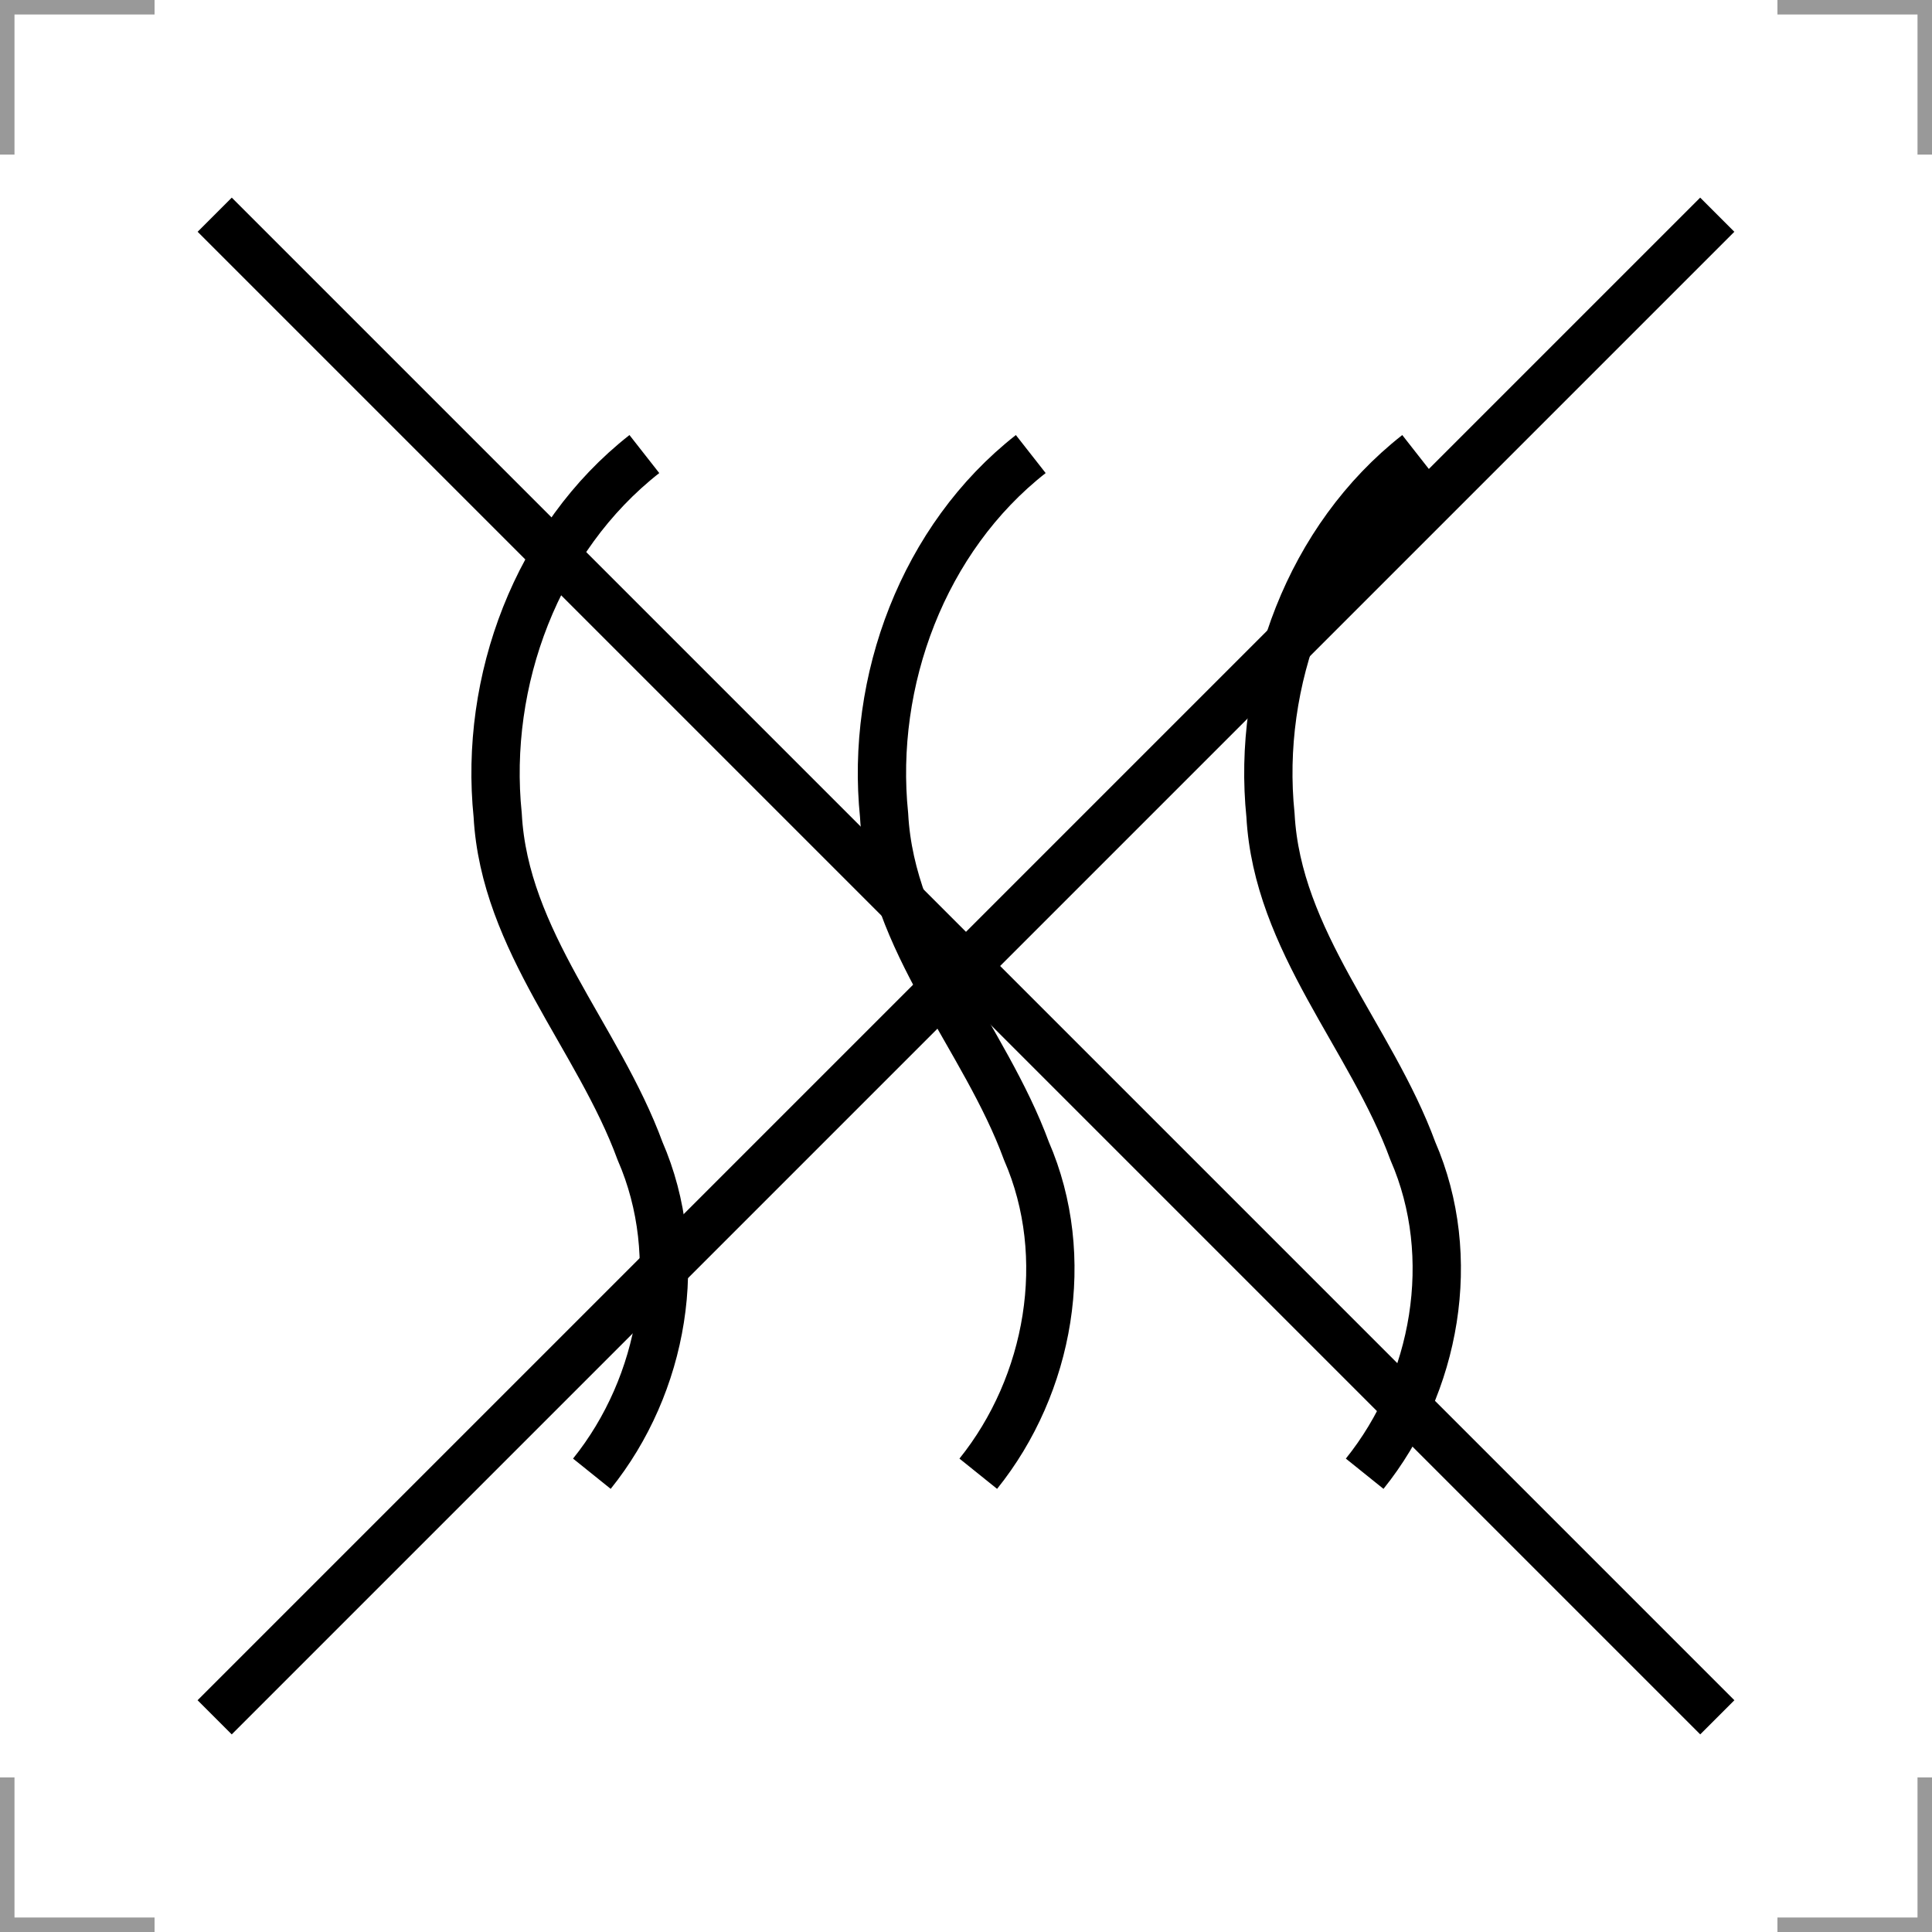
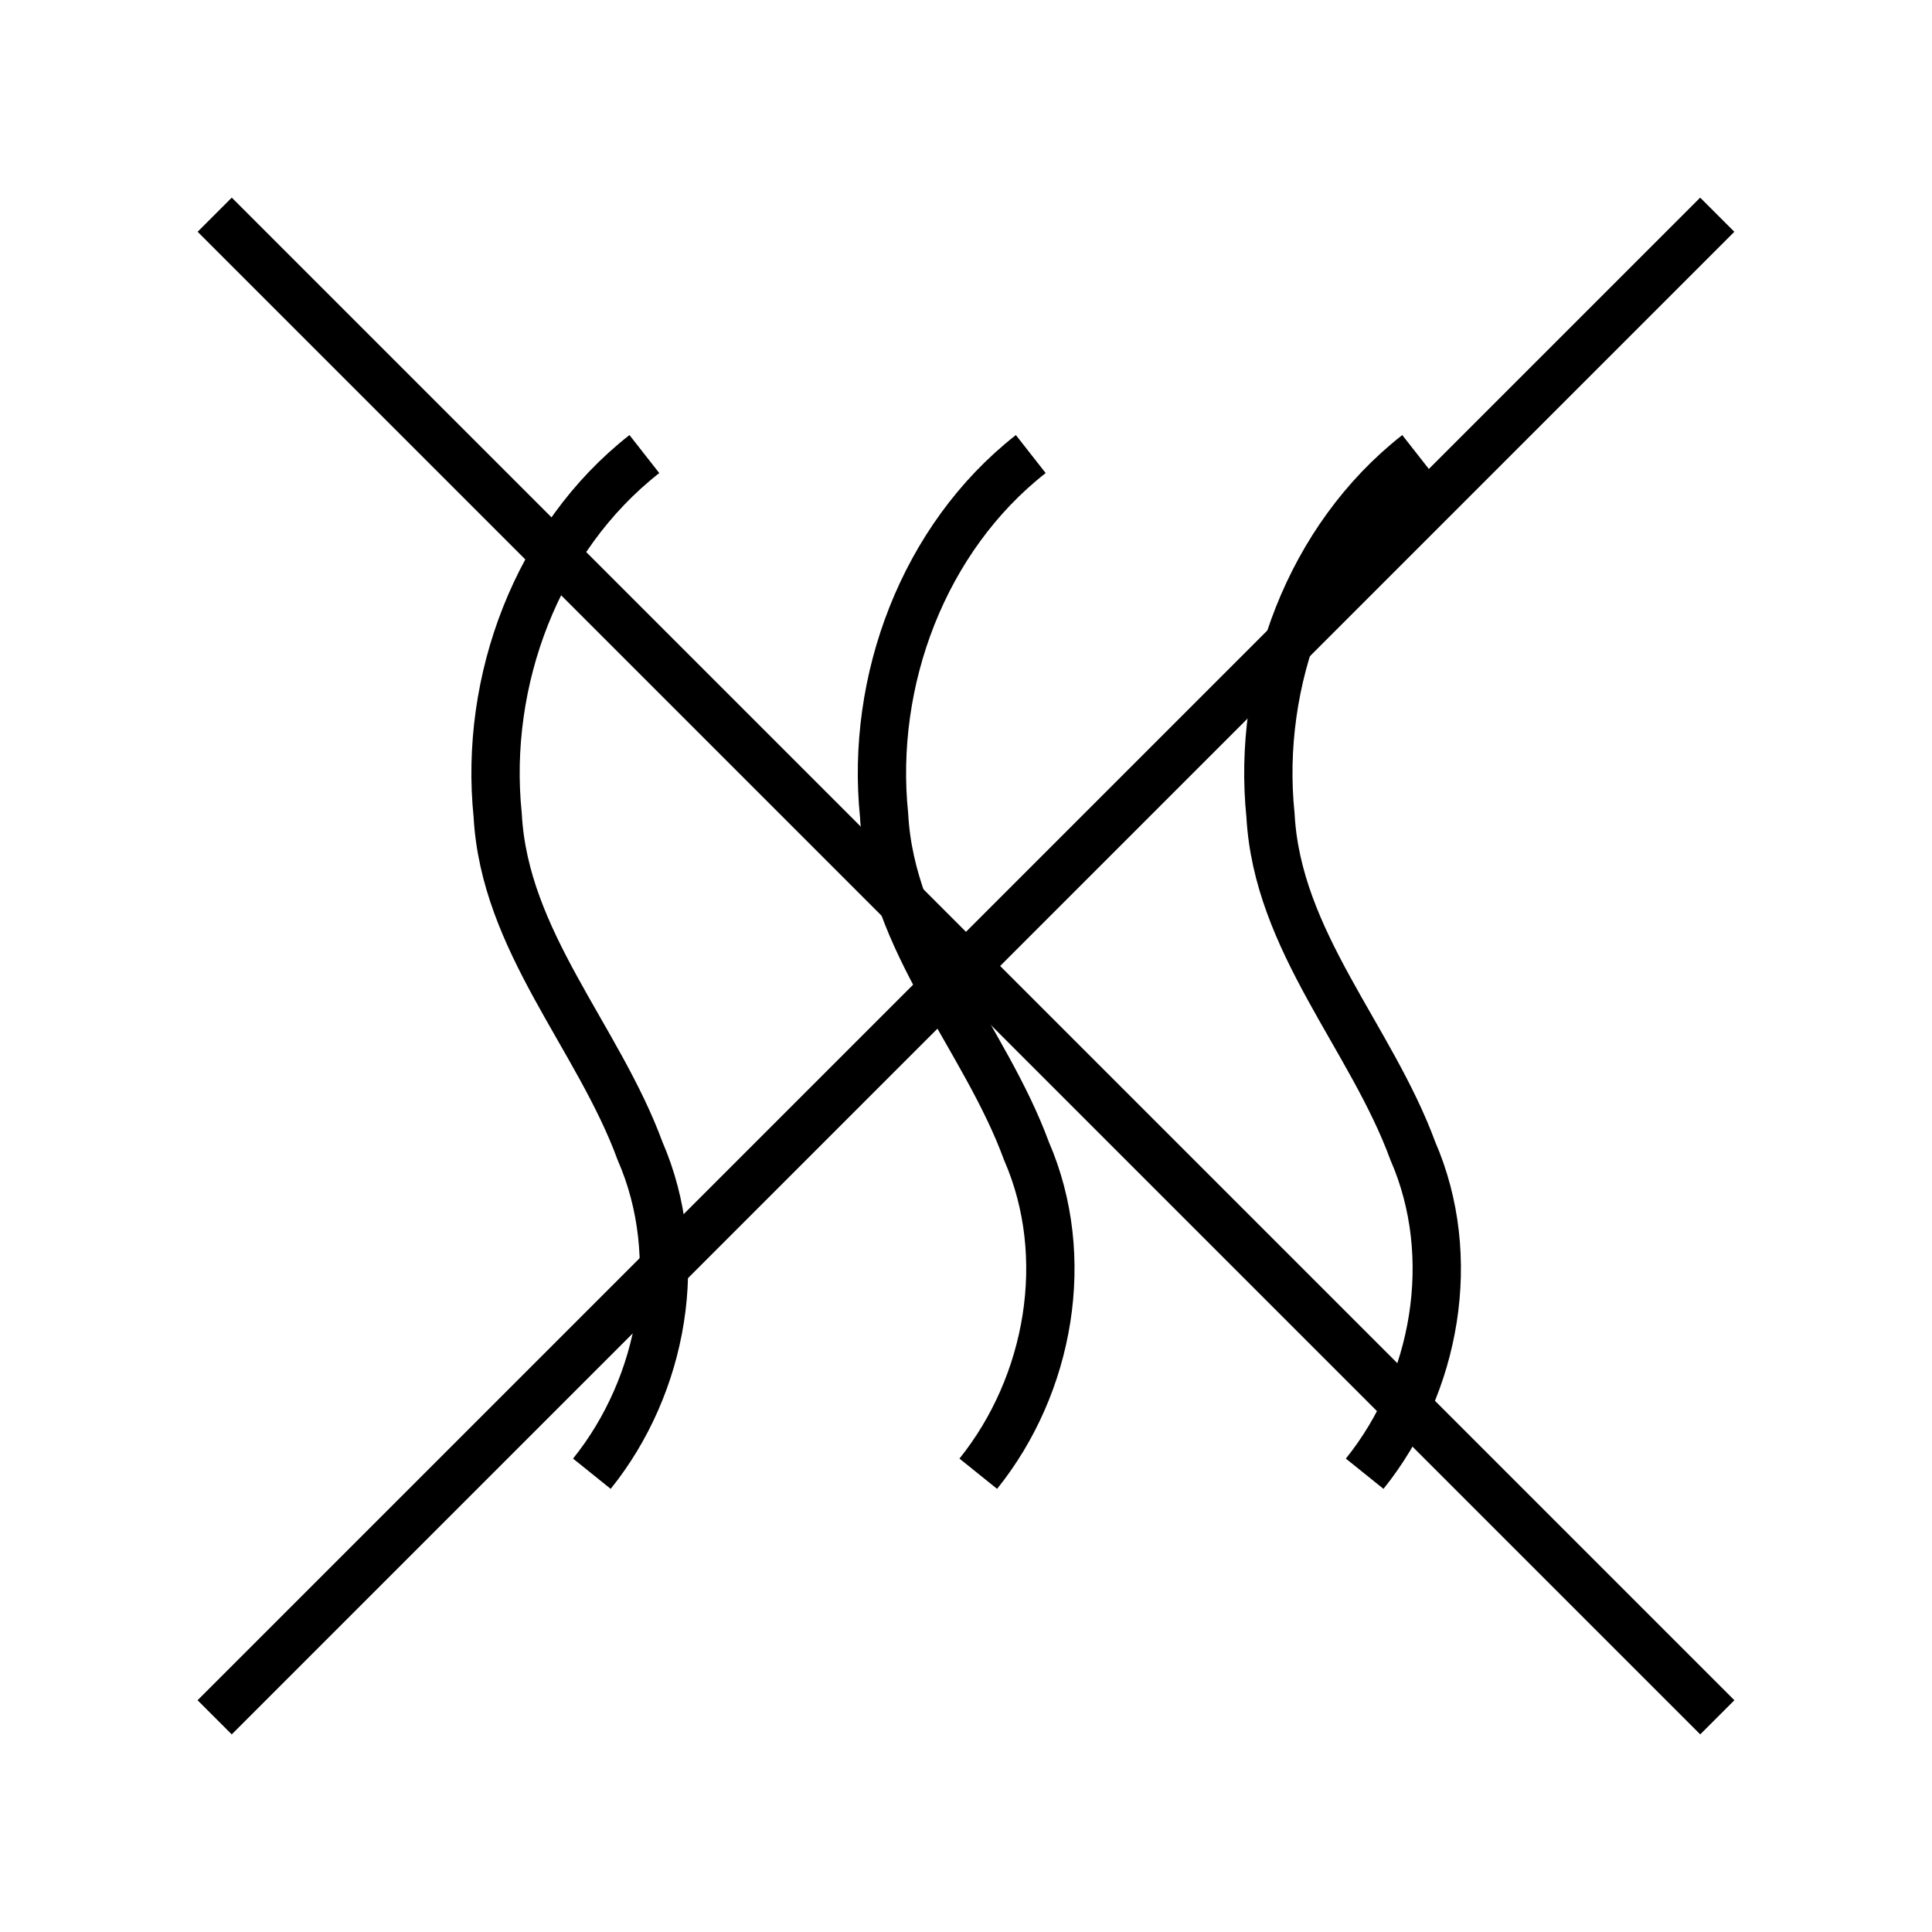
<svg xmlns="http://www.w3.org/2000/svg" width="200" height="200" version="1.1" xml:space="preserve">
-   <g fill="none" stroke="#999" stroke-width="3">
+   <g fill="none" stroke="transparent" stroke-width="3">
    <path d="m0 16v-16h16" />
    <path d="m200 16v-16h-16" />
    <path d="m0 184v16h16" />
    <path d="m200 184v16h-16" />
  </g>
  <g fill="none" stroke="#000" stroke-width="5">
    <path d="m22.226 22.226 155.55 155.55" />
    <path d="m177.77 22.226-155.55 155.55" />
    <path d="m61.27 152.56c7.398-9.2 9.755-22.459 4.99-33.403-4.338-11.819-14.031-21.699-14.739-34.757-1.43-13.908 4.061-28.676 15.183-37.396" />
    <path d="m101.27 152.56c7.398-9.2 9.755-22.459 4.99-33.403-4.338-11.819-14.031-21.699-14.739-34.757-1.43-13.908 4.061-28.676 15.183-37.396" />
    <path d="m141.27 152.56c7.398-9.2 9.755-22.459 4.99-33.403-4.338-11.819-14.031-21.699-14.739-34.757-1.43-13.908 4.061-28.676 15.183-37.396" />
  </g>
</svg>
